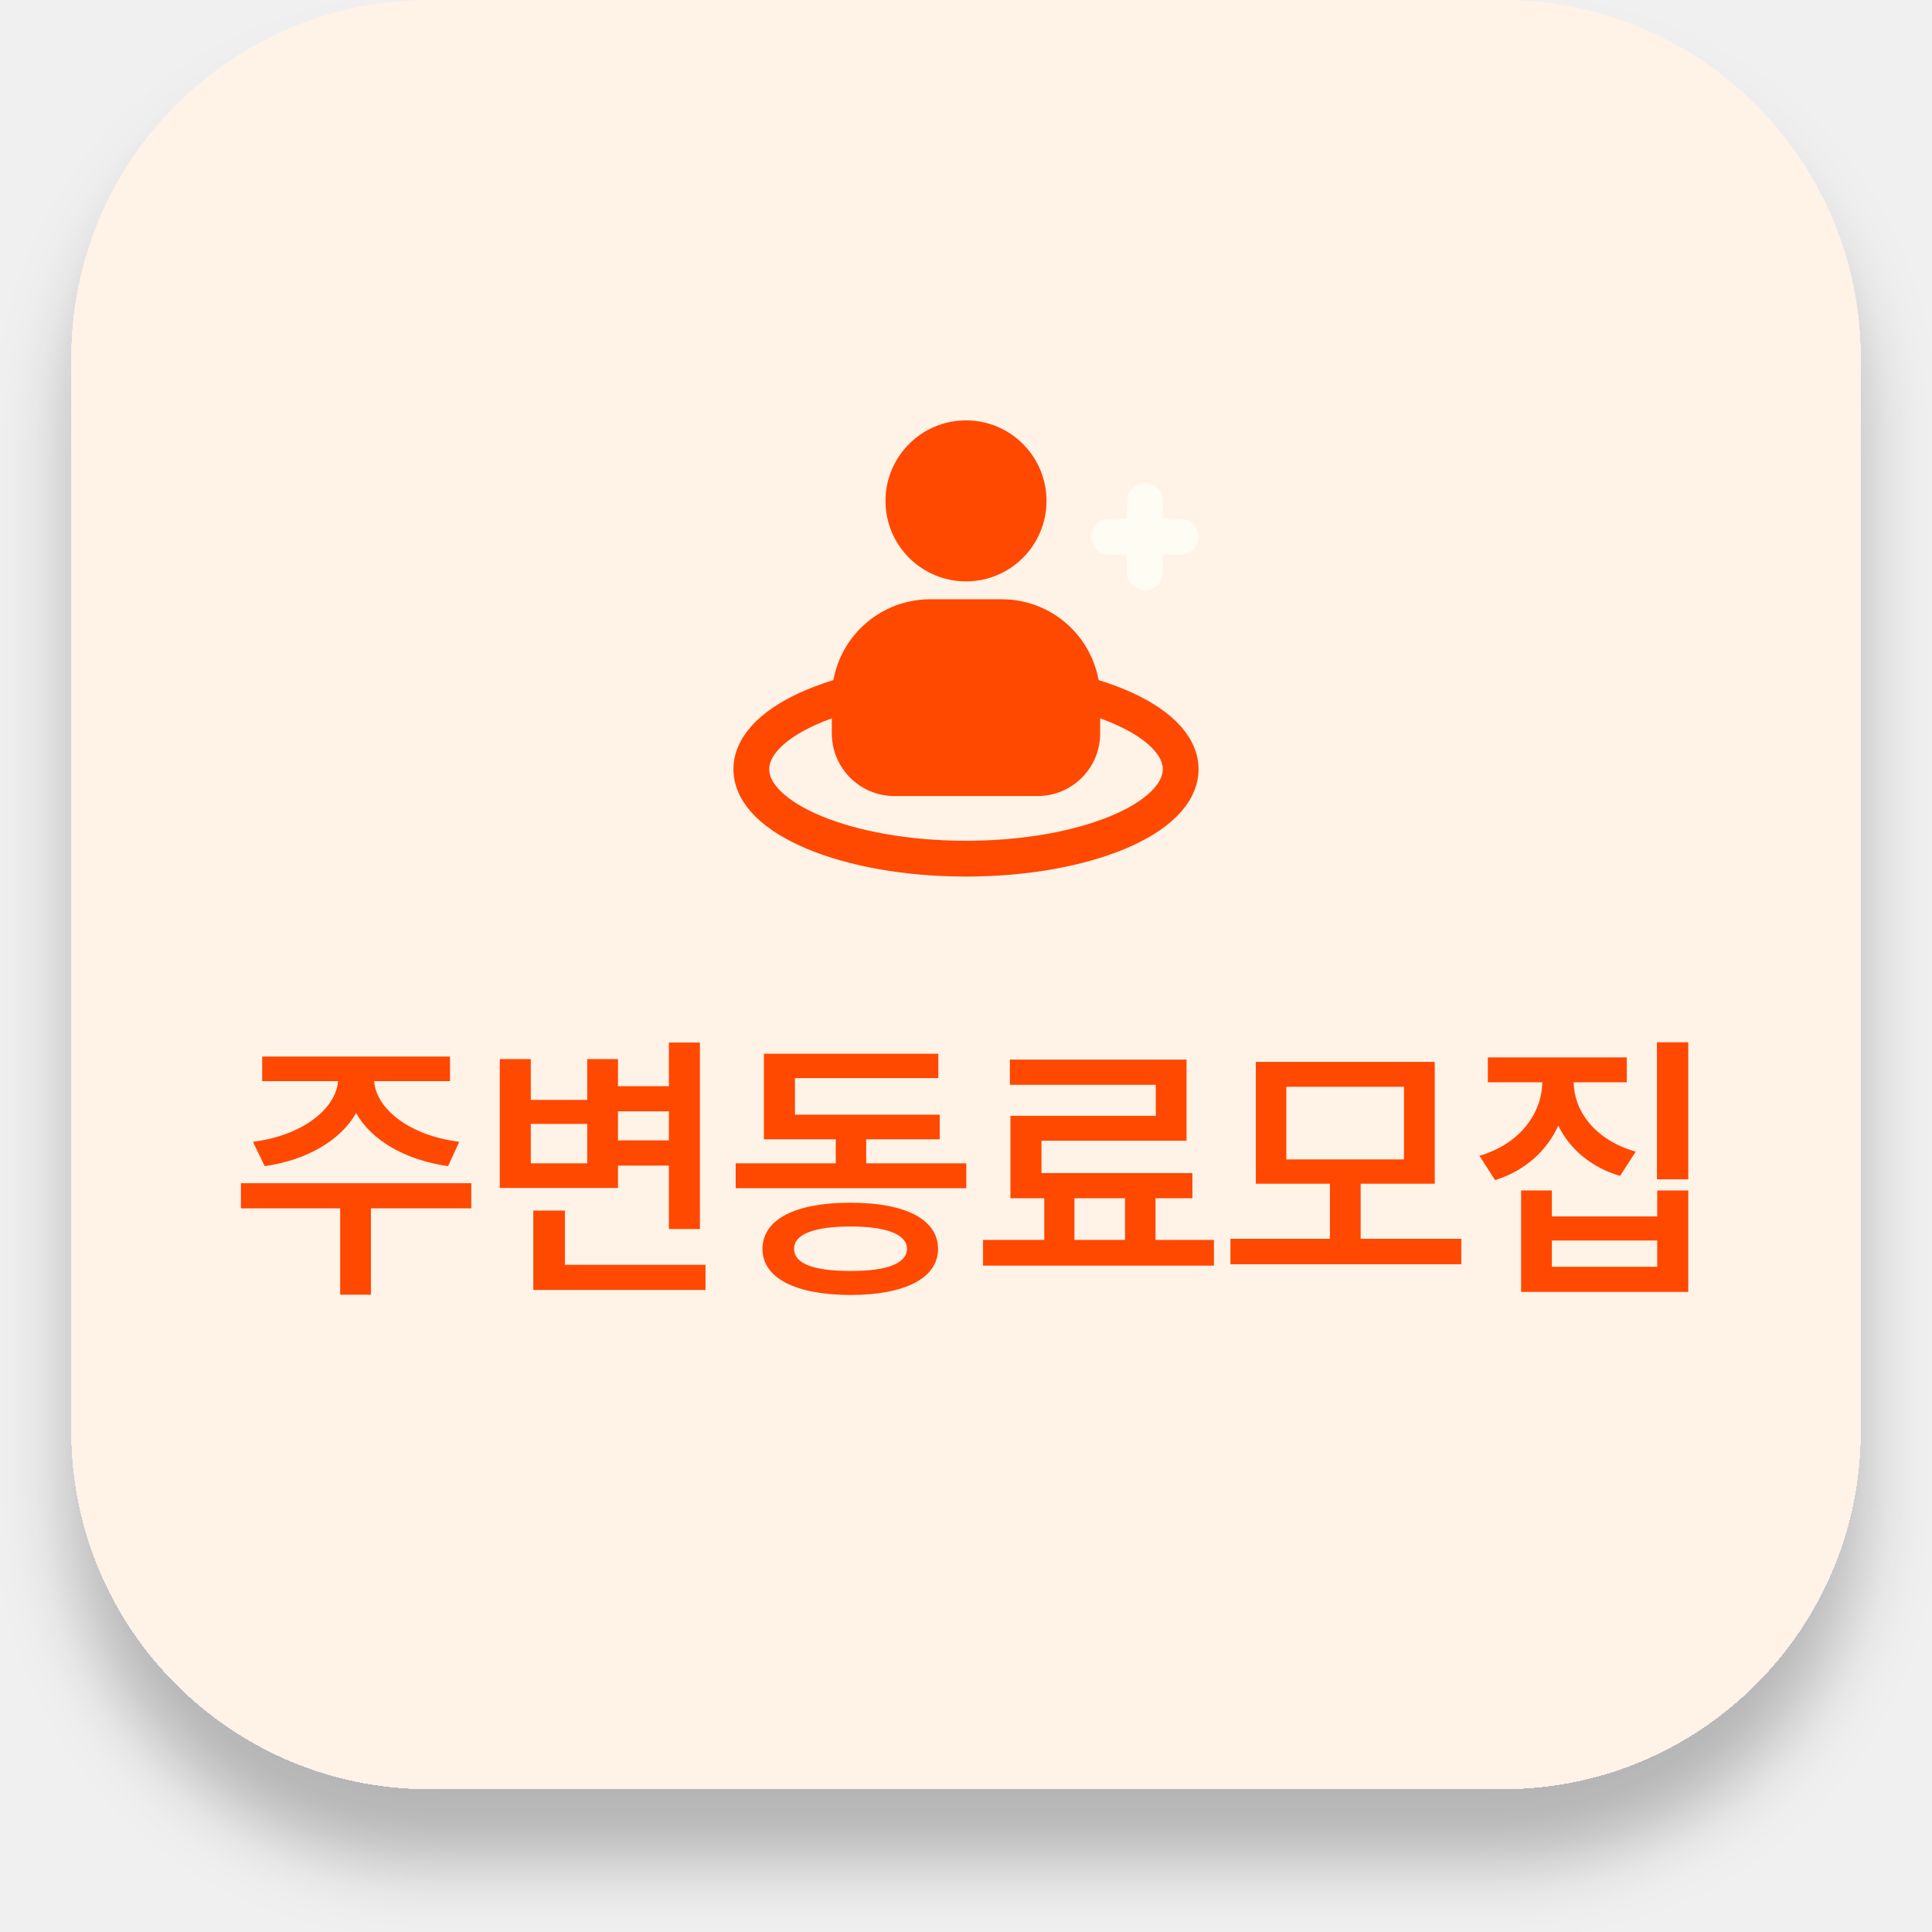
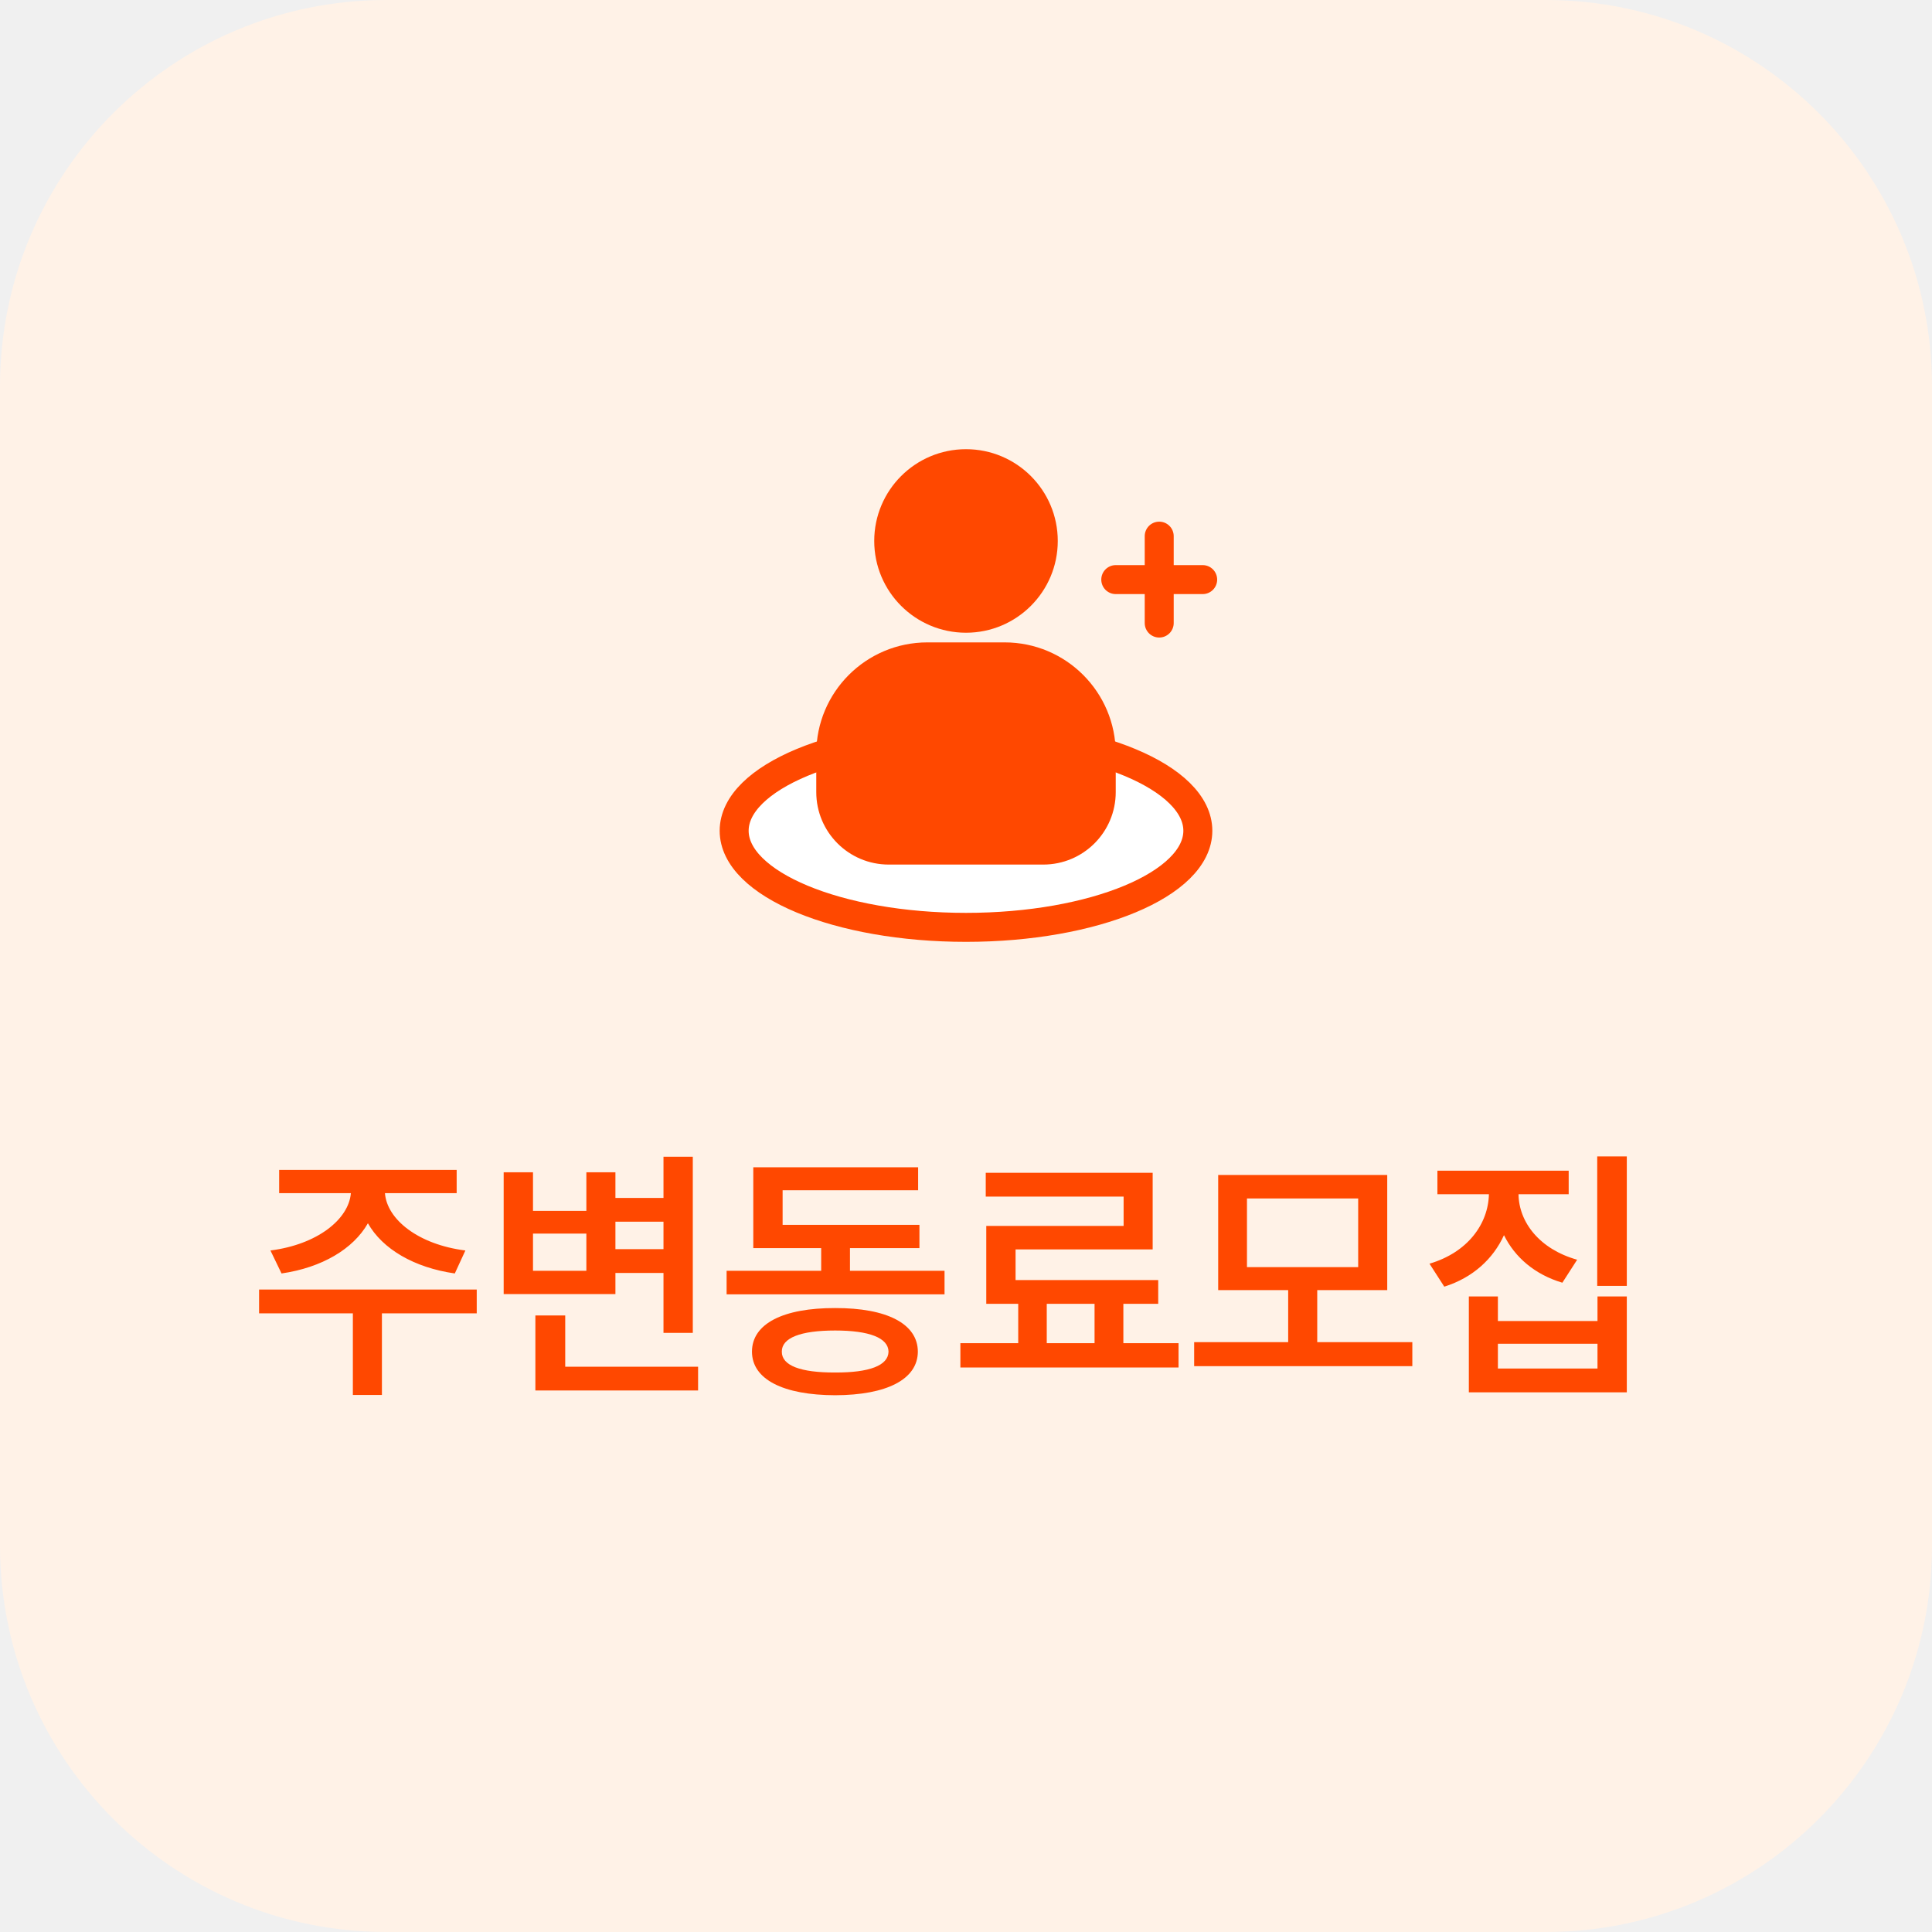
- <svg xmlns="http://www.w3.org/2000/svg" width="108" height="108" viewBox="0 0 108 108" fill="none">
-   <g filter="url(#filter0_d_1660_10617)">
-     <rect x="4" width="100" height="100" rx="20" fill="#FFF2E7" />
-     <path d="M26.344 66.141H13.469V67.547H19.016V72.375H20.734V67.547H26.344V66.141ZM14.141 63.828L14.797 65.188C17.18 64.844 19.039 63.742 19.906 62.219C20.766 63.742 22.641 64.844 25.047 65.188L25.672 63.828C22.875 63.477 21.031 61.984 20.914 60.438H25.156V59.062H14.656V60.438H18.898C18.773 61.984 16.914 63.477 14.141 63.828ZM39.125 58.281H37.391V60.719H34.547V59.203H32.828V61.484H29.672V59.203H27.938V66.406H34.547V65.156H37.391V68.703H39.125V58.281ZM29.672 65.031V62.828H32.828V65.031H29.672ZM29.812 72.109H39.438V70.703H31.578V67.672H29.812V72.109ZM34.547 63.75V62.125H37.391V63.75H34.547ZM54.016 65.031H48.422V63.688H52.531V62.312H44.438V60.266H52.453V58.906H42.703V63.688H46.719V65.031H41.125V66.422H54.016V65.031ZM42.625 69.812C42.625 71.453 44.477 72.383 47.547 72.391C50.594 72.383 52.43 71.453 52.438 69.812C52.43 68.156 50.594 67.227 47.547 67.234C44.477 67.227 42.625 68.156 42.625 69.812ZM44.391 69.812C44.383 69 45.492 68.562 47.547 68.562C49.57 68.562 50.688 69 50.703 69.812C50.688 70.633 49.57 71.055 47.547 71.047C45.492 71.055 44.383 70.633 44.391 69.812ZM67.859 69.312H64.594V66.984H66.656V65.578H58.219V63.766H66.328V59.234H56.453V60.641H64.609V62.375H56.484V66.984H58.375V69.312H54.953V70.75H67.859V69.312ZM60.062 69.312V66.984H62.891V69.312H60.062ZM81.688 69.25H76.062V66.172H80.203V59.359H70.203V66.172H74.344V69.25H68.781V70.672H81.688V69.25ZM71.906 64.812V60.75H78.484V64.812H71.906ZM90.938 59.109H83.172V60.5H86.219C86.18 62.258 84.961 63.945 82.703 64.609L83.578 65.969C85.266 65.438 86.469 64.328 87.109 62.922C87.75 64.227 88.93 65.25 90.562 65.734L91.438 64.375C89.211 63.75 87.992 62.156 87.969 60.5H90.938V59.109ZM85.031 72.219H94.375V66.547H92.641V68H86.75V66.547H85.031V72.219ZM86.75 70.812V69.344H92.641V70.812H86.75ZM92.625 65.922H94.375V58.266H92.625V65.922Z" fill="#FF4800" />
-     <ellipse cx="54" cy="43" rx="12" ry="5" stroke="#FF4800" stroke-width="2" />
-     <circle cx="54" cy="28" r="4" fill="#FF4800" stroke="#FF4800" />
-     <path d="M47 39C47 36.239 49.239 34 52 34H56C58.761 34 61 36.239 61 39V41C61 42.657 59.657 44 58 44H50C48.343 44 47 42.657 47 41V39Z" fill="#FF4800" stroke="#FF4800" />
-     <path fill-rule="evenodd" clip-rule="evenodd" d="M64 27C63.448 27 63 27.448 63 28V29H62C61.448 29 61 29.448 61 30C61 30.552 61.448 31 62 31H63V32C63 32.552 63.448 33 64 33C64.552 33 65 32.552 65 32V31H66C66.552 31 67 30.552 67 30C67 29.448 66.552 29 66 29H65V28C65 27.448 64.552 27 64 27Z" fill="#FFFCF3" />
-   </g>
-   <defs>
-     <filter id="filter0_d_1660_10617" x="0" y="0" width="108" height="108" filterUnits="userSpaceOnUse" color-interpolation-filters="sRGB">
-       <feFlood flood-opacity="0" result="BackgroundImageFix" />
-       <feColorMatrix in="SourceAlpha" type="matrix" values="0 0 0 0 0 0 0 0 0 0 0 0 0 0 0 0 0 0 127 0" result="hardAlpha" />
-       <feOffset dy="4" />
-       <feGaussianBlur stdDeviation="2" />
-       <feComposite in2="hardAlpha" operator="out" />
-       <feColorMatrix type="matrix" values="0 0 0 0 0 0 0 0 0 0 0 0 0 0 0 0 0 0 0.25 0" />
-       <feBlend mode="normal" in2="BackgroundImageFix" result="effect1_dropShadow_1660_10617" />
-       <feBlend mode="normal" in="SourceGraphic" in2="effect1_dropShadow_1660_10617" result="shape" />
-     </filter>
-   </defs>
+ <svg xmlns="http://www.w3.org/2000/svg" width="100" height="100" viewBox="0 0 100 100" fill="none">
+   <rect width="100" height="100" rx="20" fill="#FFF2E7" />
+   <path d="M24.676 66.748H13.41V67.978H18.264V72.203H19.768V67.978H24.676V66.748ZM13.998 64.725L14.572 65.914C16.657 65.613 18.284 64.649 19.043 63.316C19.795 64.649 21.436 65.613 23.541 65.914L24.088 64.725C21.641 64.417 20.027 63.111 19.925 61.758H23.637V60.555H14.449V61.758H18.161C18.052 63.111 16.425 64.417 13.998 64.725ZM35.859 59.871H34.342V62.004H31.854V60.678H30.35V62.674H27.588V60.678H26.07V66.981H31.854V65.887H34.342V68.99H35.859V59.871ZM27.588 65.777V63.85H30.35V65.777H27.588ZM27.711 71.971H36.133V70.74H29.256V68.088H27.711V71.971ZM31.854 64.656V63.234H34.342V64.656H31.854ZM48.889 65.777H43.994V64.602H47.59V63.398H40.508V61.607H47.522V60.418H38.99V64.602H42.504V65.777H37.609V66.994H48.889V65.777ZM38.922 69.961C38.922 71.397 40.542 72.21 43.228 72.217C45.895 72.21 47.501 71.397 47.508 69.961C47.501 68.512 45.895 67.698 43.228 67.705C40.542 67.698 38.922 68.512 38.922 69.961ZM40.467 69.961C40.46 69.25 41.431 68.867 43.228 68.867C44.999 68.867 45.977 69.25 45.99 69.961C45.977 70.679 44.999 71.048 43.228 71.041C41.431 71.048 40.46 70.679 40.467 69.961ZM61.002 69.523H58.145V67.486H59.949V66.256H52.566V64.67H59.662V60.705H51.022V61.935H58.158V63.453H51.049V67.486H52.703V69.523H49.709V70.781H61.002V69.523ZM54.18 69.523V67.486H56.654V69.523H54.18ZM73.102 69.469H68.18V66.775H71.803V60.815H63.053V66.775H66.676V69.469H61.809V70.713H73.102V69.469ZM64.543 65.586V62.031H70.299V65.586H64.543ZM81.195 60.596H74.4V61.812H77.066C77.032 63.351 75.966 64.827 73.99 65.408L74.756 66.598C76.232 66.133 77.285 65.162 77.846 63.932C78.406 65.073 79.439 65.969 80.867 66.393L81.633 65.203C79.685 64.656 78.618 63.262 78.598 61.812H81.195V60.596ZM76.027 72.066H84.203V67.103H82.686V68.375H77.531V67.103H76.027V72.066ZM77.531 70.836V69.551H82.686V70.836H77.531ZM82.672 66.557H84.203V59.857H82.672V66.557Z" fill="#FF4800" />
+   <ellipse cx="50" cy="43" rx="12" ry="5" fill="white" stroke="#FF4800" stroke-width="1.5" />
+   <circle cx="50" cy="28" r="4" fill="#FF4800" stroke="#FF4800" stroke-width="1.5" />
+   <path d="M43 39C43 36.239 45.239 34 48 34H52C54.761 34 57 36.239 57 39V41C57 42.657 55.657 44 54 44H46C44.343 44 43 42.657 43 41V39Z" fill="#FF4800" stroke="#FF4800" stroke-width="1.5" />
+   <path fill-rule="evenodd" clip-rule="evenodd" d="M60.751 27.751C60.751 27.337 60.415 27.001 60.001 27.001C59.586 27.001 59.251 27.337 59.251 27.751V29.25H57.752C57.338 29.25 57.002 29.586 57.002 30C57.002 30.415 57.338 30.75 57.752 30.75H59.251V32.249C59.251 32.663 59.586 32.999 60.001 32.999C60.415 32.999 60.751 32.663 60.751 32.249V30.75H62.25C62.664 30.75 63 30.415 63 30C63 29.586 62.664 29.25 62.25 29.25H60.751V27.751Z" fill="#FF4800" />
</svg>
